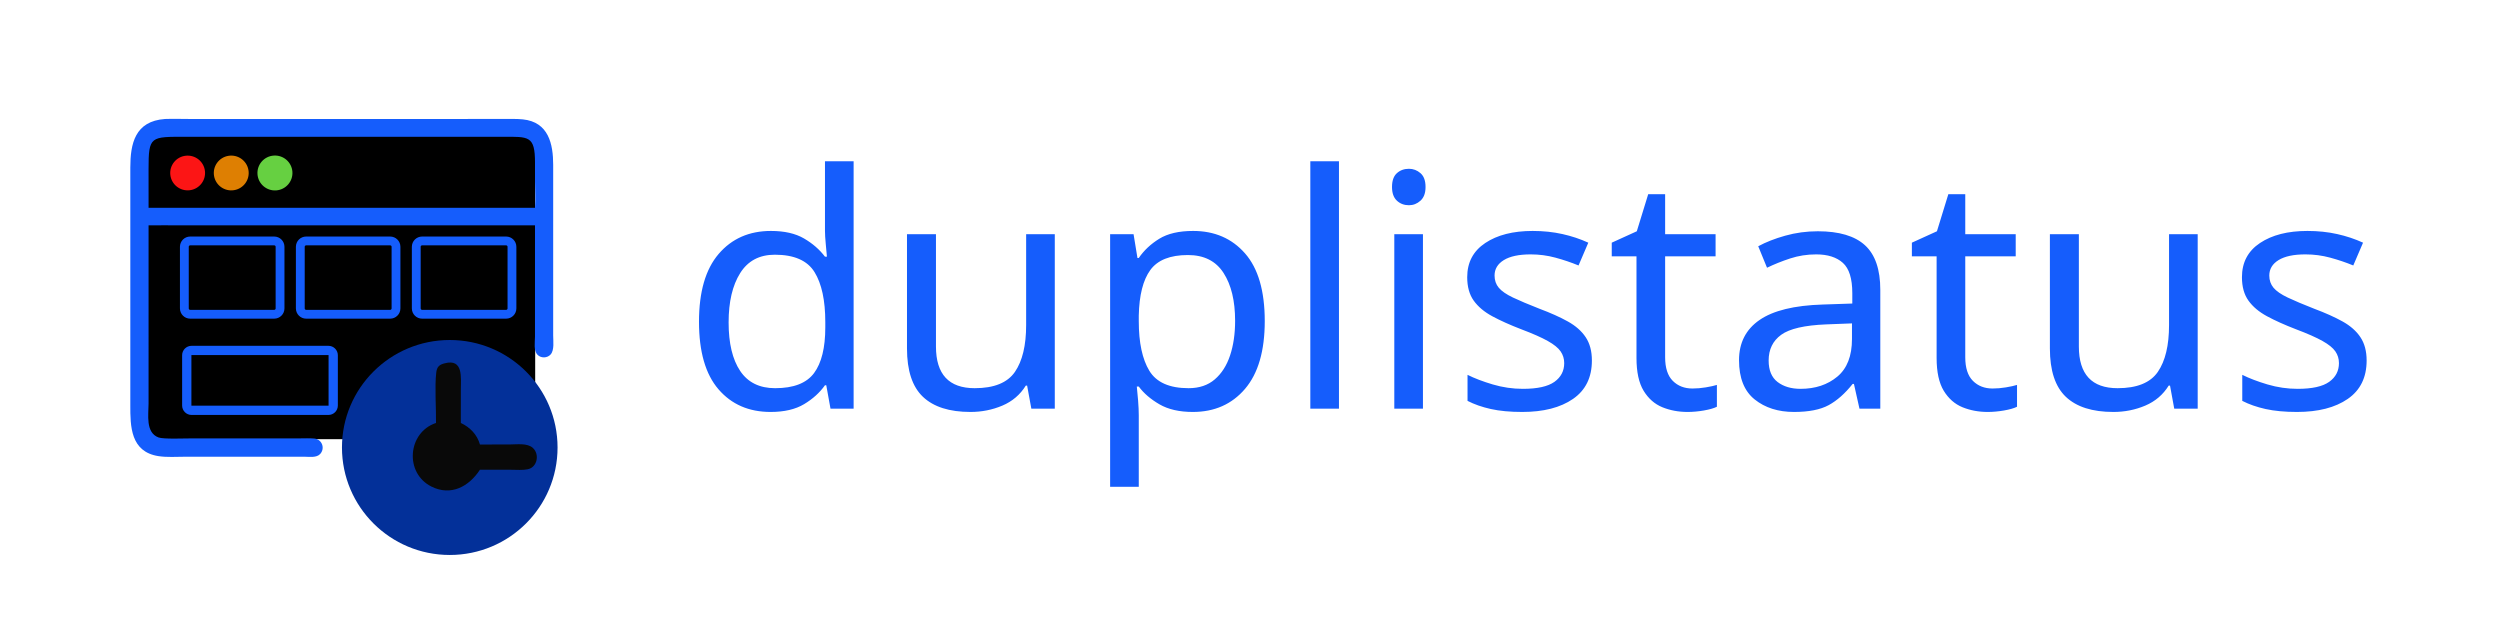
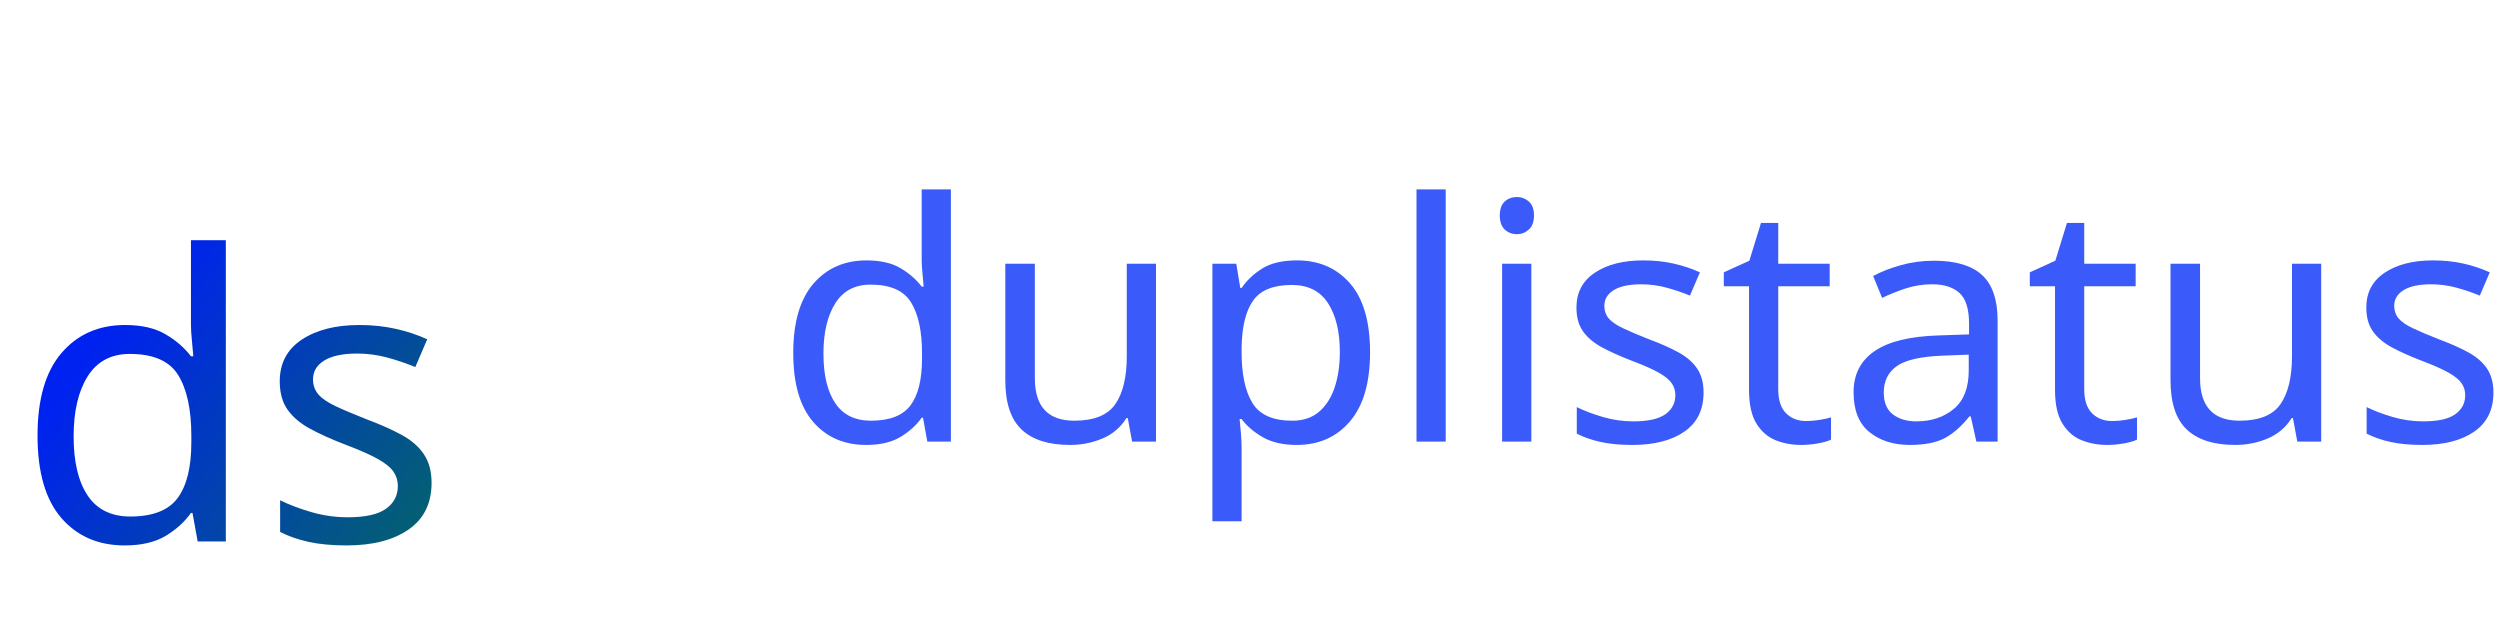
- <svg xmlns="http://www.w3.org/2000/svg" width="2048" height="512" version="1.1" id="svg13">
+ <svg xmlns="http://www.w3.org/2000/svg" xmlns:xlink="http://www.w3.org/1999/xlink" width="512" height="128" version="1.1" id="svg13">
  <defs id="defs13">
    <rect x="585.004" y="78.958" width="1451.765" height="356.796" id="rect7" />
+     <clipPath clipPathUnits="userSpaceOnUse" id="clipPath5">
+       <rect style="display:inline;fill:url(#linearGradient6);stroke:none;stroke-width:0.779;stroke-dasharray:0.779, 0.779;stroke-opacity:0.843" id="rect5" width="172.956" height="166.905" x="446.732" y="153.185" ry="19.771" />
+     </clipPath>
+     <linearGradient xlink:href="#linearGradient10" id="linearGradient6" gradientUnits="userSpaceOnUse" gradientTransform="matrix(0.3538899,0,0,0.4652766,442.4716,122.1933)" x1="12.038" y1="245.969" x2="500.765" y2="245.969" />
+     <linearGradient id="linearGradient10">
+       <stop style="stop-color:#0f9b34;stop-opacity:1;" offset="0" id="stop10" />
+       <stop style="stop-color:#1a1fbe;stop-opacity:1;" offset="1" id="stop11" />
+     </linearGradient>
+     <clipPath clipPathUnits="userSpaceOnUse" id="clipPath5-5">
+       <rect style="display:inline;fill:url(#linearGradient6);stroke:none;stroke-width:0.779;stroke-dasharray:0.779, 0.779;stroke-opacity:0.843" id="rect5-2" width="172.956" height="166.905" x="446.732" y="153.185" ry="19.771" />
+     </clipPath>
+     <clipPath clipPathUnits="userSpaceOnUse" id="clipPath5-4">
+       <rect style="display:inline;fill:url(#linearGradient6);stroke:none;stroke-width:0.779;stroke-dasharray:0.779, 0.779;stroke-opacity:0.843" id="rect5-8" width="172.956" height="166.905" x="446.732" y="153.185" ry="19.771" />
+     </clipPath>
+     <clipPath clipPathUnits="userSpaceOnUse" id="clipPath2">
+       <rect style="display:inline;fill:url(#linearGradient3);stroke:none;stroke-width:0.781;stroke-dasharray:0.781, 0.781;stroke-opacity:0.843" id="rect2" width="173.302" height="167.238" x="446.559" y="153.018" ry="19.81" />
+     </clipPath>
+     <linearGradient xlink:href="#linearGradient10" id="linearGradient3" gradientUnits="userSpaceOnUse" gradientTransform="matrix(0.3545977,0,0,0.4662072,442.2901,121.9644)" x1="12.038" y1="245.969" x2="500.765" y2="245.969" />
+     <clipPath clipPathUnits="userSpaceOnUse" id="clipPath5-0">
+       <rect style="display:inline;fill:url(#linearGradient6);stroke:none;stroke-width:0.779;stroke-dasharray:0.779, 0.779;stroke-opacity:0.843" id="rect5-9" width="172.956" height="166.905" x="446.732" y="153.185" ry="19.771" />
+     </clipPath>
+     <linearGradient xlink:href="#linearGradient5-9" id="linearGradient4-0" gradientUnits="userSpaceOnUse" x1="787.715" y1="38.088" x2="1202.208" y2="341.568" gradientTransform="matrix(0.2485353,0,0,0.2485353,-167.028,27.1149)" />
+     <linearGradient id="linearGradient5-9">
+       <stop style="stop-color:#0022f0;stop-opacity:1;" offset="0" id="stop1-4" />
+       <stop style="stop-color:#068a1c;stop-opacity:1;" offset="0.998" id="stop4-8" />
+     </linearGradient>
  </defs>
  <g id="g2" transform="translate(15.67086)">
-     <text xml:space="preserve" id="text7" style="font-style:normal;font-variant:normal;font-weight:normal;font-stretch:normal;font-size:266.667px;font-family:Ubuntu;-inkscape-font-specification:Ubuntu;text-align:start;writing-mode:lr-tb;direction:ltr;white-space:pre;shape-inside:url(#rect7);display:inline;fill:#155dfc;fill-opacity:1;stroke:none;stroke-width:0.3;stroke-miterlimit:0;stroke-opacity:1" transform="translate(-42.73179,7.178123)">
+     <text xml:space="preserve" id="text7" style="font-style:normal;font-variant:normal;font-weight:normal;font-stretch:normal;font-size:266.667px;font-family:Ubuntu;-inkscape-font-specification:Ubuntu;text-align:start;writing-mode:lr-tb;direction:ltr;white-space:pre;shape-inside:url(#rect7);display:inline;fill:#3a5af9;fill-opacity:1;stroke:none;stroke-width:0.3;stroke-miterlimit:0;stroke-opacity:1" transform="matrix(0.2548791,0,0,0.2548791,-6.059097,6.937626)">
      <tspan x="585.004" y="327.622" id="tspan1">duplistatus</tspan>
    </text>
-     <g id="g3" transform="matrix(0.7787583,0,0,0.7787583,117.3004,-253.8579)">
-       <rect style="fill:#000000;stroke-width:0.449;stroke-miterlimit:0" id="rect1" width="408.774" height="326.228" x="-16.547" y="461.735" />
-       <path fill="#4EA4B6" d="m 2.882,451.139 c 8.571,-0.31 17.259,-0.003 25.844,-0.002 l 331.283,-0.015 c 6.354,2.5e-4 12.883,-0.223 19.208,0.424 27.186,2.781 31.943,26.049 31.949,47.905 l -0.01,179.446 c 10e-4,5.703 1.426,15.405 -2.732,20.009 -3.46,3.827 -10.006,4.073 -13.651,0.358 -4.451,-4.537 -2.774,-13.184 -2.761,-18.916 l 0.025,-117.313 H 86.589 19.259 c -11.233,0 -22.491,-0.189 -33.721,0 l -0.01,187.628 c -9.01e-4,11.408 -3.362,30.408 10.487,35.489 5.195,1.905 27.074,0.999 33.93,0.999 l 114.441,-0.023 c 5.11,-0.004 10.424,-0.291 15.51,0.17 7.89,0.716 11.615,9.992 6.282,16.094 -3.843,4.399 -11.547,3.05 -16.759,3.026 l -125.298,0.008 c -9.19,0.008 -19.141,0.78 -28.201,-0.633 -29.391,-4.59 -29.646,-31.36 -29.587,-53.701 l 8e-4,-249.847 c 0.013,-25.091 4.843,-48.872 36.542,-51.108 z m -17.338,93.406 H 145.757 392.042 c 0.761,-9.289 0,-19.186 0,-28.548 v -18.834 c -0.011,-28.636 -6.57,-27.328 -34.056,-27.302 l -125.707,0.017 -207.04,0.005 c -37.737,-0.005 -39.723,-1.074 -39.716,34.014 z" id="path1" style="fill:#155dfc;fill-opacity:1;stroke-width:1.264" />
-       <path fill="#446175" d="m 117.275,489.632 c 10.11,-0.657 18.854,6.953 19.565,17.032 0.71,10.078 -6.878,18.834 -16.981,19.595 -10.177,0.766 -19.036,-6.869 -19.752,-17.019 -0.716,-10.151 6.984,-18.946 17.168,-19.608 z" id="path2" style="fill:#66d041;fill-opacity:1;stroke-width:1.264" />
-       <path fill="#446175" d="m 69.567,489.888 c 9.981,-1.619 19.395,5.12 21.051,15.068 1.657,9.948 -5.07,19.356 -15.041,21.041 -10.018,1.691 -19.508,-5.054 -21.171,-15.048 -1.664,-9.996 5.132,-19.436 15.161,-21.061 z" id="path3" style="fill:#de7f02;fill-opacity:1;stroke-width:1.264" />
-       <path fill="#446175" d="m 24.624,489.792 c 10.037,-1.107 19.08,6.093 20.22,16.098 1.139,10.004 -6.053,19.043 -16.083,20.209 -10.074,1.172 -19.185,-6.038 -20.329,-16.086 -1.145,-10.047 6.112,-19.112 16.192,-20.222 z" id="path4" style="fill:#fc1515;fill-opacity:1;stroke-width:1.264" />
-       <g id="g1" transform="translate(-63.05078,430.0983)">
-         <ellipse style="fill:#033099;fill-opacity:1;stroke:none;stroke-width:1.286;stroke-miterlimit:0;stroke-opacity:1" id="path7" cx="365.421" cy="366.609" rx="113.393" ry="113.069" />
-         <path fill="#4EA4B6" d="m 360.18,278.041 c 19.705,-5.163 16.936,15.077 16.918,27.876 l -0.031,34.897 c 9.568,4.427 17.302,12.332 20.096,22.675 l 31.542,-0.063 c 7.178,-0.009 18.383,-1.716 24.189,3.691 7.271,6.772 4.593,20.376 -5.453,22.407 -5.414,1.095 -11.628,0.522 -17.159,0.515 l -27.784,-0.036 h -5.334 c -11.476,17.585 -30.304,28.001 -50.905,17.777 -28.753,-14.27 -25.158,-57.101 4.693,-66.968 0.219,-15.808 -1.512,-38.205 0.286,-53.291 0.687,-5.765 3.284,-8.174 8.943,-9.482 z" id="path6" style="fill:#090909;fill-opacity:1;stroke-width:1.698" />
-       </g>
-       <rect style="fill:none;fill-opacity:1;stroke:#155dfc;stroke-width:9.28;stroke-dasharray:none;stroke-dashoffset:0;stroke-opacity:1" id="rect2" width="100.674" height="77.122" x="23.174" y="579.43" ry="6.173" />
-       <rect style="fill:none;fill-opacity:1;stroke:#155dfc;stroke-width:9.765;stroke-dasharray:none;stroke-dashoffset:0;stroke-opacity:1" id="rect2-1" width="154.055" height="62.966" x="25.714" y="694.632" ry="5.04" />
-       <rect style="fill:none;fill-opacity:1;stroke:#155dfc;stroke-width:9.28;stroke-dasharray:none;stroke-dashoffset:0;stroke-opacity:1" id="rect2-9" width="100.674" height="77.122" x="145.151" y="579.43" ry="6.173" />
-       <rect style="fill:none;fill-opacity:1;stroke:#155dfc;stroke-width:9.28;stroke-dasharray:none;stroke-dashoffset:0;stroke-opacity:1" id="rect2-9-8" width="100.674" height="77.122" x="267.127" y="579.43" ry="6.173" />
-     </g>
+     <text xml:space="preserve" style="font-style:normal;font-variant:normal;font-weight:normal;font-stretch:normal;font-size:81.193px;line-height:normal;font-family:'Airswing  Headline';-inkscape-font-specification:'Airswing  Headline, Normal';font-variant-ligatures:normal;font-variant-position:normal;font-variant-caps:normal;font-variant-numeric:normal;font-variant-alternates:normal;font-variant-east-asian:normal;font-feature-settings:normal;font-variation-settings:normal;text-indent:0;text-align:start;text-decoration-line:none;text-decoration-style:solid;text-decoration-color:#000000;letter-spacing:normal;word-spacing:normal;text-transform:none;writing-mode:lr-tb;direction:ltr;text-orientation:mixed;dominant-baseline:auto;baseline-shift:baseline;text-anchor:start;white-space:normal;vector-effect:none;fill:url(#linearGradient4-0);fill-opacity:1;stroke:none;stroke-width:0;stroke-linecap:butt;stroke-linejoin:miter;stroke-miterlimit:4;stroke-dasharray:none;stroke-dashoffset:0;stroke-opacity:0.843;-inkscape-stroke:none;stop-color:#000000" x="-12.455" y="110.889" id="text4-2">
+       <tspan id="tspan4-4" x="-12.455" y="110.889" style="fill:url(#linearGradient4-0);stroke-width:0">ds</tspan>
+     </text>
  </g>
</svg>
